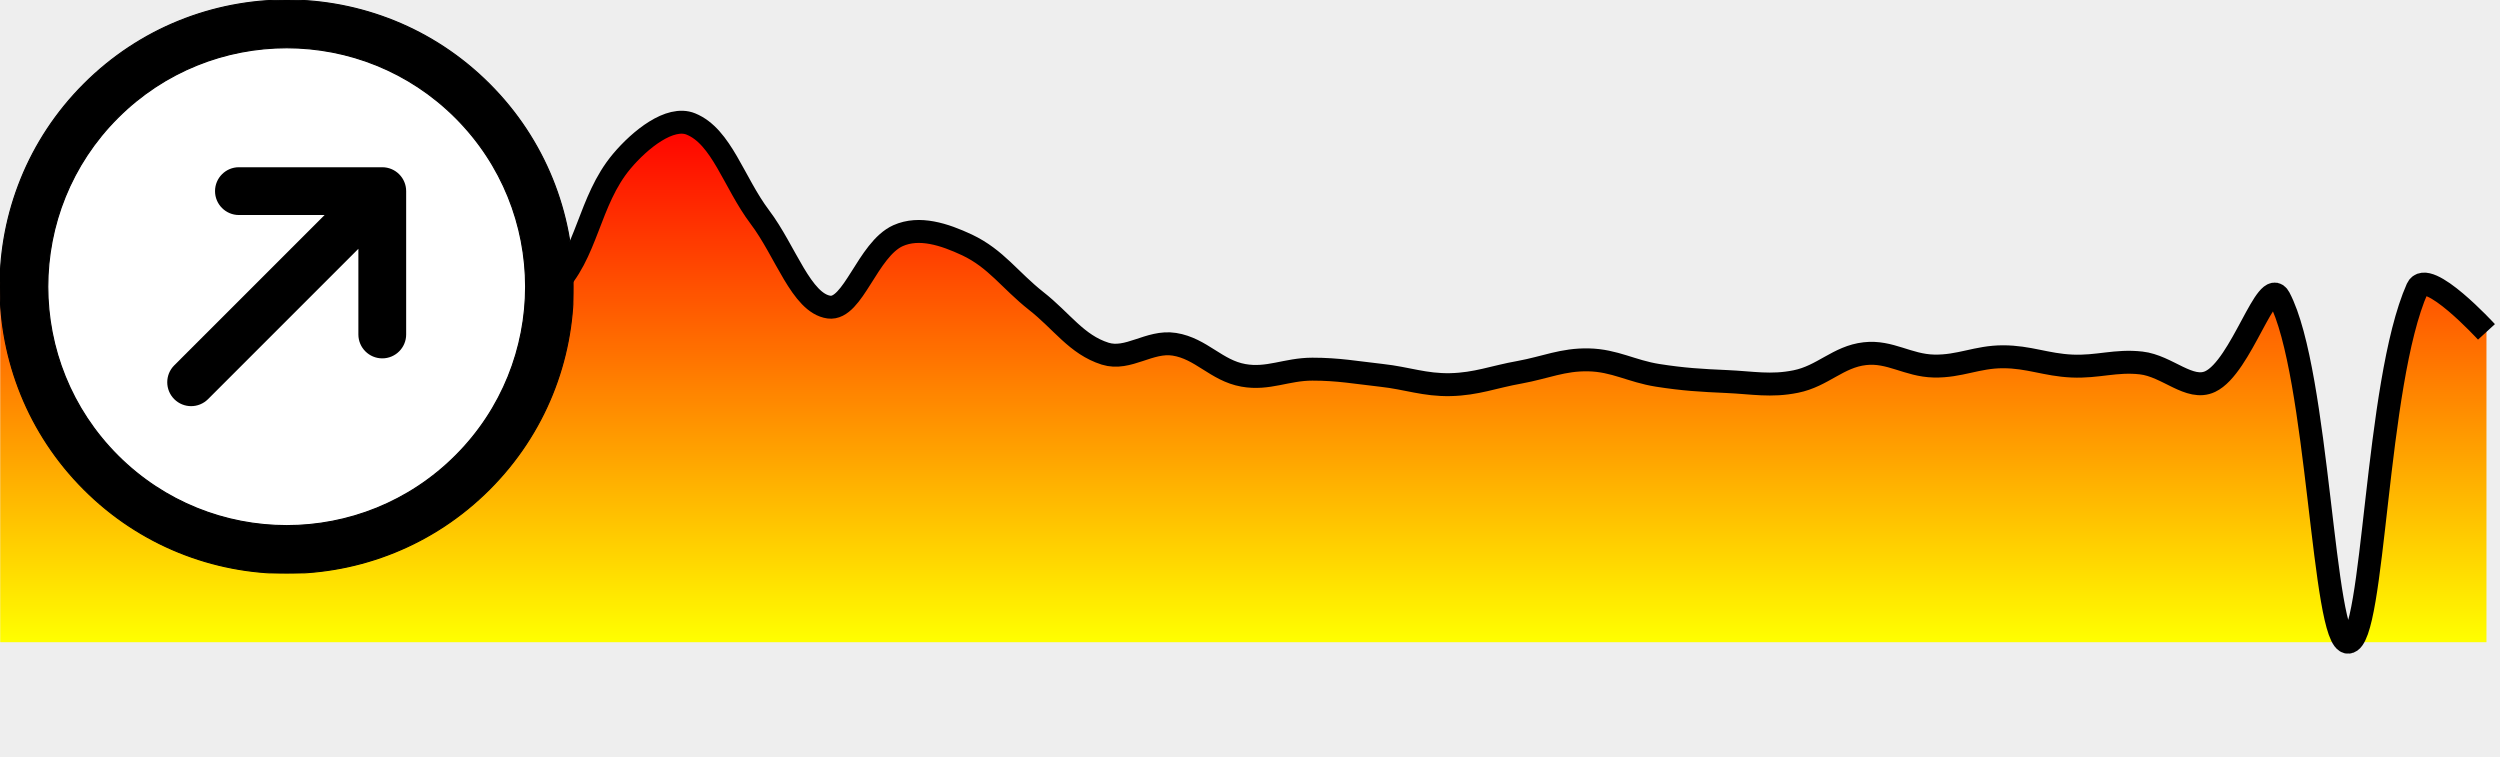
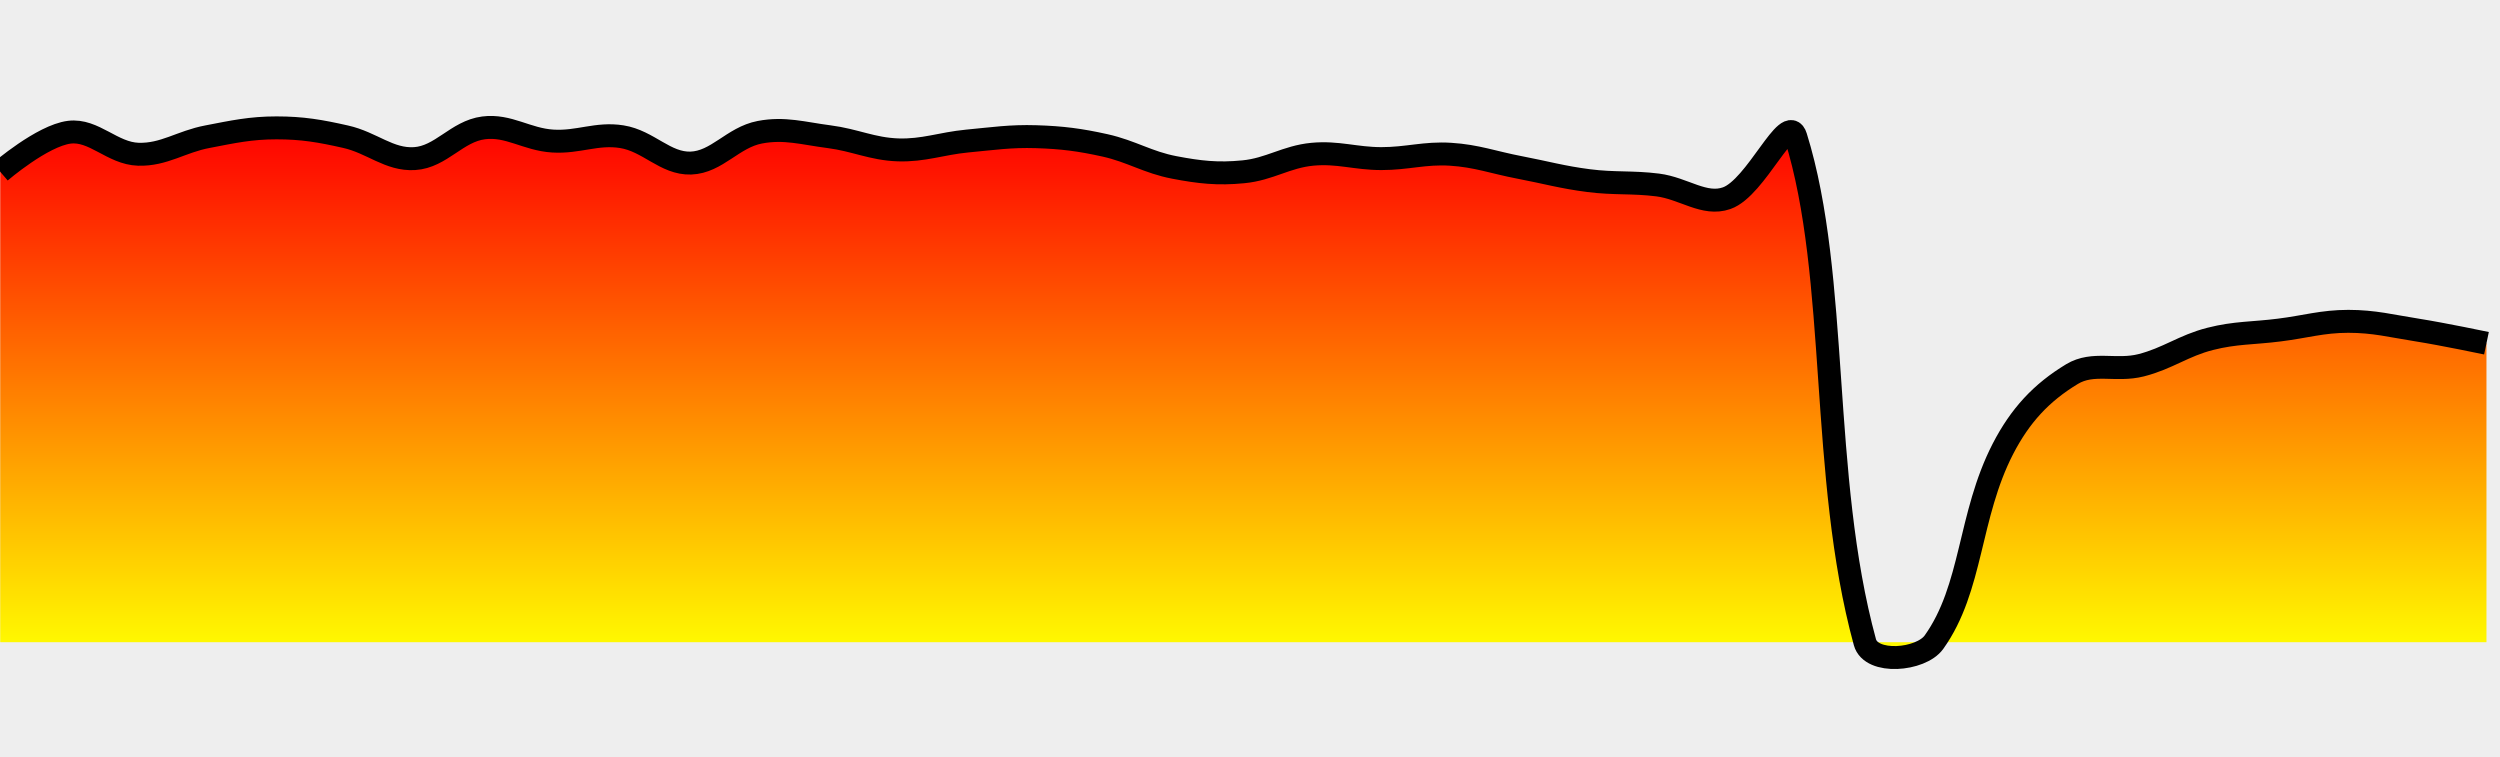
- <svg xmlns="http://www.w3.org/2000/svg" xmlns:ns1="http://www.openswatchbook.org/uri/2009/osb" version="1.1" width="218" height="66">
+ <svg xmlns="http://www.w3.org/2000/svg" version="1.1" width="218" height="66">
  <defs>
    <clipPath id="eo">
      <rect x="0" y="0" width="218" height="66" />
    </clipPath>
    <linearGradient id="en" x1="0" x2="0" y1="0" y2="100%">
-       <stop offset="0%" style="stop-color: red" />
-       <stop offset="100%" style="stop-color: yellow" />
+       <stop offset="0%" stop-color="red" />
+       <stop offset="100%" stop-color="yellow" />
    </linearGradient>
  </defs>
-   <rect width="100%" height="100%" style="fill: #eee; stroke-width: 0px" />
-   <g style="clip-path: url(#eo)">
-     <path d="M0.02 56L0.02 23.53C0.02 23.53 3.81 24.98 6.04 24.88 8.33 24.78 9.75 22.99 12.06 22.99 16.53 22.99 19.58 24.27 24.11 24.88 26.35 25.19 27.88 25.47 30.13 25.42 32.39 25.37 33.9 24.56 36.15 24.61 38.42 24.66 39.9 25.59 42.17 25.69 44.42 25.79 46.73 26.57 48.2 25.15 51.25 22.2 51.29 17.55 54.22 14.06 55.81 12.17 58.42 10.07 60.24 10.81 62.93 11.9 63.98 15.9 66.26 18.93 68.5 21.89 69.88 26.45 72.29 26.78 74.39 27.06 75.65 21.75 78.31 20.55 80.17 19.72 82.34 20.43 84.33 21.36 86.86 22.56 88.07 24.44 90.35 26.24 92.59 27.99 93.87 30.05 96.37 30.84 98.38 31.47 100.23 29.68 102.4 30.02 104.75 30.39 106.06 32.31 108.42 32.73 110.58 33.12 112.18 32.19 114.44 32.19 116.7 32.19 118.21 32.48 120.46 32.73 122.73 32.98 124.23 33.59 126.48 33.54 128.75 33.49 130.25 32.86 132.51 32.46 134.76 32.05 136.28 31.33 138.53 31.38 140.8 31.43 142.27 32.37 144.55 32.73 146.79 33.08 148.31 33.17 150.57 33.27 152.83 33.37 154.42 33.71 156.59 33.27 158.94 32.8 160.29 31.1 162.62 30.84 164.81 30.59 166.37 31.87 168.64 31.92 170.89 31.97 172.4 31.11 174.66 31.11 176.92 31.11 178.42 31.82 180.68 31.92 182.93 32.02 184.49 31.4 186.71 31.65 189 31.91 190.93 34.12 192.73 33.27 195.45 31.99 197.68 23.95 198.75 25.96 202.2 32.48 202.54 56.15 204.77 56 207.06 55.85 207.11 33.43 210.79 25.15 211.63 23.28 216.82 28.94 216.82 28.94L216.82 56z" style="fill: url(#en); stroke: none" />
-     <path d="M0.02 23.53C0.02 23.53 3.81 24.98 6.04 24.88 8.33 24.78 9.75 22.99 12.06 22.99 16.53 22.99 19.58 24.27 24.11 24.88 26.35 25.19 27.88 25.47 30.13 25.42 32.39 25.37 33.9 24.56 36.15 24.61 38.42 24.66 39.9 25.59 42.17 25.69 44.42 25.79 46.73 26.57 48.2 25.15 51.25 22.2 51.29 17.55 54.22 14.06 55.81 12.17 58.42 10.07 60.24 10.81 62.93 11.9 63.98 15.9 66.26 18.93 68.5 21.89 69.88 26.45 72.29 26.78 74.39 27.06 75.65 21.75 78.31 20.55 80.17 19.72 82.34 20.43 84.33 21.36 86.86 22.56 88.07 24.44 90.35 26.24 92.59 27.99 93.87 30.05 96.37 30.84 98.38 31.47 100.23 29.68 102.4 30.02 104.75 30.39 106.06 32.31 108.42 32.73 110.58 33.12 112.18 32.19 114.44 32.19 116.7 32.19 118.21 32.48 120.46 32.73 122.73 32.98 124.23 33.59 126.48 33.54 128.75 33.49 130.25 32.86 132.51 32.46 134.76 32.05 136.28 31.33 138.53 31.38 140.8 31.43 142.27 32.37 144.55 32.73 146.79 33.08 148.31 33.17 150.57 33.27 152.83 33.37 154.42 33.71 156.59 33.27 158.94 32.8 160.29 31.1 162.62 30.84 164.81 30.59 166.37 31.87 168.64 31.92 170.89 31.97 172.4 31.11 174.66 31.11 176.92 31.11 178.42 31.82 180.68 31.92 182.93 32.02 184.49 31.4 186.71 31.65 189 31.91 190.93 34.12 192.73 33.27 195.45 31.99 197.68 23.95 198.75 25.96 202.2 32.48 202.54 56.15 204.77 56 207.06 55.85 207.11 33.43 210.79 25.15 211.63 23.28 216.82 28.94 216.82 28.94" style="fill: none; stroke: #000; stroke-width: 2px" />
+   <rect width="100%" height="100%" fill="#eee" stroke-width="0px" />
+   <g clip-path="url(#eo)">
+     <path fill="url(#en)" d="M0.02 56L0.02 14.98C0.02 14.98 3.68 11.83 6.04 11.53 8.19 11.26 9.79 13.38 12.06 13.45 14.3 13.52 15.8 12.35 18.09 11.92 20.32 11.49 21.85 11.15 24.11 11.15 26.37 11.15 27.92 11.42 30.13 11.92 32.43 12.43 33.94 13.97 36.15 13.83 38.46 13.69 39.83 11.45 42.17 11.15 44.35 10.87 45.92 12.16 48.2 12.3 50.44 12.44 52.04 11.57 54.22 11.92 56.55 12.29 58.01 14.29 60.24 14.22 62.52 14.14 63.9 11.98 66.26 11.53 68.42 11.12 70.04 11.63 72.29 11.92 74.56 12.21 76.04 12.99 78.31 13.07 80.55 13.14 82.06 12.52 84.33 12.3 86.58 12.09 88.1 11.85 90.35 11.92 92.62 11.99 94.16 12.19 96.37 12.68 98.68 13.2 100.09 14.16 102.4 14.6 104.6 15.02 106.19 15.2 108.42 14.98 110.71 14.76 112.15 13.67 114.44 13.45 116.67 13.24 118.2 13.83 120.46 13.83 122.72 13.83 124.24 13.31 126.48 13.45 128.76 13.59 130.25 14.17 132.51 14.6 134.76 15.03 136.25 15.46 138.53 15.75 140.77 16.04 142.31 15.85 144.55 16.13 146.83 16.42 148.62 17.97 150.57 17.28 153.14 16.38 155.9 9.69 156.59 11.92 160.42 24.21 158.64 41.44 162.62 56 163.16 57.97 167.5 57.59 168.64 56 172.02 51.27 171.64 45 174.66 39.13 176.16 36.23 178 34.24 180.68 32.62 182.52 31.51 184.51 32.41 186.71 31.85 189.03 31.26 190.4 30.14 192.73 29.55 194.92 28.99 196.49 29.07 198.75 28.78 201.01 28.5 202.51 28.02 204.77 28.02 207.03 28.02 208.55 28.43 210.79 28.78 213.06 29.14 216.82 29.93 216.82 29.93L216.82 56z" stroke="none" />
+     <path fill="none" stroke="#000" stroke-width="2px" d="M0.02 14.98C0.02 14.98 3.68 11.83 6.04 11.53 8.19 11.26 9.79 13.38 12.06 13.45 14.3 13.52 15.8 12.35 18.09 11.92 20.32 11.49 21.85 11.15 24.11 11.15 26.37 11.15 27.92 11.42 30.13 11.92 32.43 12.43 33.94 13.97 36.15 13.83 38.46 13.69 39.83 11.45 42.17 11.15 44.35 10.87 45.92 12.16 48.2 12.3 50.44 12.44 52.04 11.57 54.22 11.92 56.55 12.29 58.01 14.29 60.24 14.22 62.52 14.14 63.9 11.98 66.26 11.53 68.42 11.12 70.04 11.63 72.29 11.92 74.56 12.21 76.04 12.99 78.31 13.07 80.55 13.14 82.06 12.52 84.33 12.3 86.58 12.09 88.1 11.85 90.35 11.92 92.62 11.99 94.16 12.19 96.37 12.68 98.68 13.2 100.09 14.16 102.4 14.6 104.6 15.02 106.19 15.2 108.42 14.98 110.71 14.76 112.15 13.67 114.44 13.45 116.67 13.24 118.2 13.83 120.46 13.83 122.72 13.83 124.24 13.31 126.48 13.45 128.76 13.59 130.25 14.17 132.51 14.6 134.76 15.03 136.25 15.46 138.53 15.75 140.77 16.04 142.31 15.85 144.55 16.13 146.83 16.42 148.62 17.97 150.57 17.28 153.14 16.38 155.9 9.69 156.59 11.92 160.42 24.21 158.64 41.44 162.62 56 163.16 57.97 167.5 57.59 168.64 56 172.02 51.27 171.64 45 174.66 39.13 176.16 36.23 178 34.24 180.68 32.62 182.52 31.51 184.51 32.41 186.71 31.85 189.03 31.26 190.4 30.14 192.73 29.55 194.92 28.99 196.49 29.07 198.75 28.78 201.01 28.5 202.51 28.02 204.77 28.02 207.03 28.02 208.55 28.43 210.79 28.78 213.06 29.14 216.82 29.93 216.82 29.93" />
  </g>
-   <svg height="50px" width="50px" version="1.1" id="Layer_1" viewBox="0 0 512 512" xml:space="preserve" style="fill: #000000">
-     <defs id="defs15">
-       <linearGradient id="linearGradient2795" ns1:paint="solid">
-         <stop offset="0" id="stop2793" style="stop-color: #000000; stop-opacity: 1" />
-       </linearGradient>
-     </defs>
-     <g id="g2934">
-       <ellipse id="path2911" cx="256" cy="256" rx="219.946" ry="232.671" style="font-variation-settings: 'wdth' 75, 'wght' 700; fill: #ffffff; fill-opacity: 1; stroke: none; stroke-width: 3.766; stroke-linejoin: round; stroke-miterlimit: 4; stroke-dasharray: none; stroke-opacity: 1" />
-       <path d="m 437.014,74.983 c -99.955,-99.978 -262.05,-99.978 -362.03,0.002 -99.979,99.956 -99.979,262.052 0,362.031 99.979,99.979 262.075,99.979 362.033,-0.002 99.978,-99.977 99.978,-262.073 -0.003,-362.031 z m -30.168,331.863 c -83.297,83.317 -218.375,83.317 -301.691,0 -83.316,-83.317 -83.317,-218.394 -0.002,-301.69 83.318,-83.318 218.396,-83.318 301.691,-0.003 83.318,83.299 83.318,218.377 0.002,301.693 z" id="path2" style="fill: #000000; fill-opacity: 1; stroke: #000000; stroke-opacity: 1" />
-       <path d="m 358.408,157.906 c 0.226,0.302 0.46,0.597 0.67,0.911 0.204,0.305 0.381,0.621 0.567,0.933 0.17,0.285 0.349,0.563 0.506,0.856 0.171,0.319 0.315,0.647 0.468,0.972 0.144,0.306 0.297,0.607 0.427,0.92 0.131,0.316 0.236,0.638 0.351,0.958 0.121,0.336 0.25,0.668 0.354,1.012 0.097,0.32 0.168,0.646 0.249,0.969 0.089,0.351 0.187,0.698 0.258,1.055 0.074,0.375 0.118,0.753 0.173,1.13 0.044,0.311 0.104,0.617 0.135,0.932 0.069,0.701 0.106,1.403 0.106,2.107 v 128.002 c 0,11.782 -9.551,21.333 -21.333,21.333 -11.782,0 -21.333,-9.551 -21.333,-21.333 v -76.497 l -134.25,134.248 c -8.331,8.331 -21.839,8.331 -30.17,0 -8.331,-8.331 -8.331,-21.839 0,-30.17 l 134.248,-134.248 h -76.497 c -11.782,0 -21.333,-9.551 -21.333,-21.333 0,-11.782 9.551,-21.333 21.333,-21.333 h 128 c 0.703,0 1.405,0.037 2.105,0.106 0.316,0.031 0.622,0.09 0.933,0.135 0.377,0.054 0.755,0.098 1.13,0.172 0.358,0.071 0.705,0.169 1.056,0.258 0.323,0.081 0.648,0.152 0.968,0.249 0.345,0.104 0.677,0.234 1.014,0.355 0.32,0.115 0.642,0.22 0.957,0.35 0.314,0.13 0.615,0.283 0.921,0.428 0.325,0.153 0.653,0.297 0.971,0.468 0.293,0.157 0.571,0.336 0.855,0.506 0.313,0.187 0.629,0.363 0.934,0.568 0.314,0.21 0.609,0.443 0.91,0.669 0.255,0.191 0.518,0.369 0.766,0.573 0.535,0.439 1.049,0.903 1.539,1.392 0.008,0.007 0.016,0.014 0.023,0.021 0.007,0.007 0.014,0.016 0.021,0.023 0.488,0.49 0.952,1.004 1.392,1.539 0.208,0.247 0.385,0.509 0.576,0.764 z" id="path4" />
-     </g>
-   </svg>
</svg>
